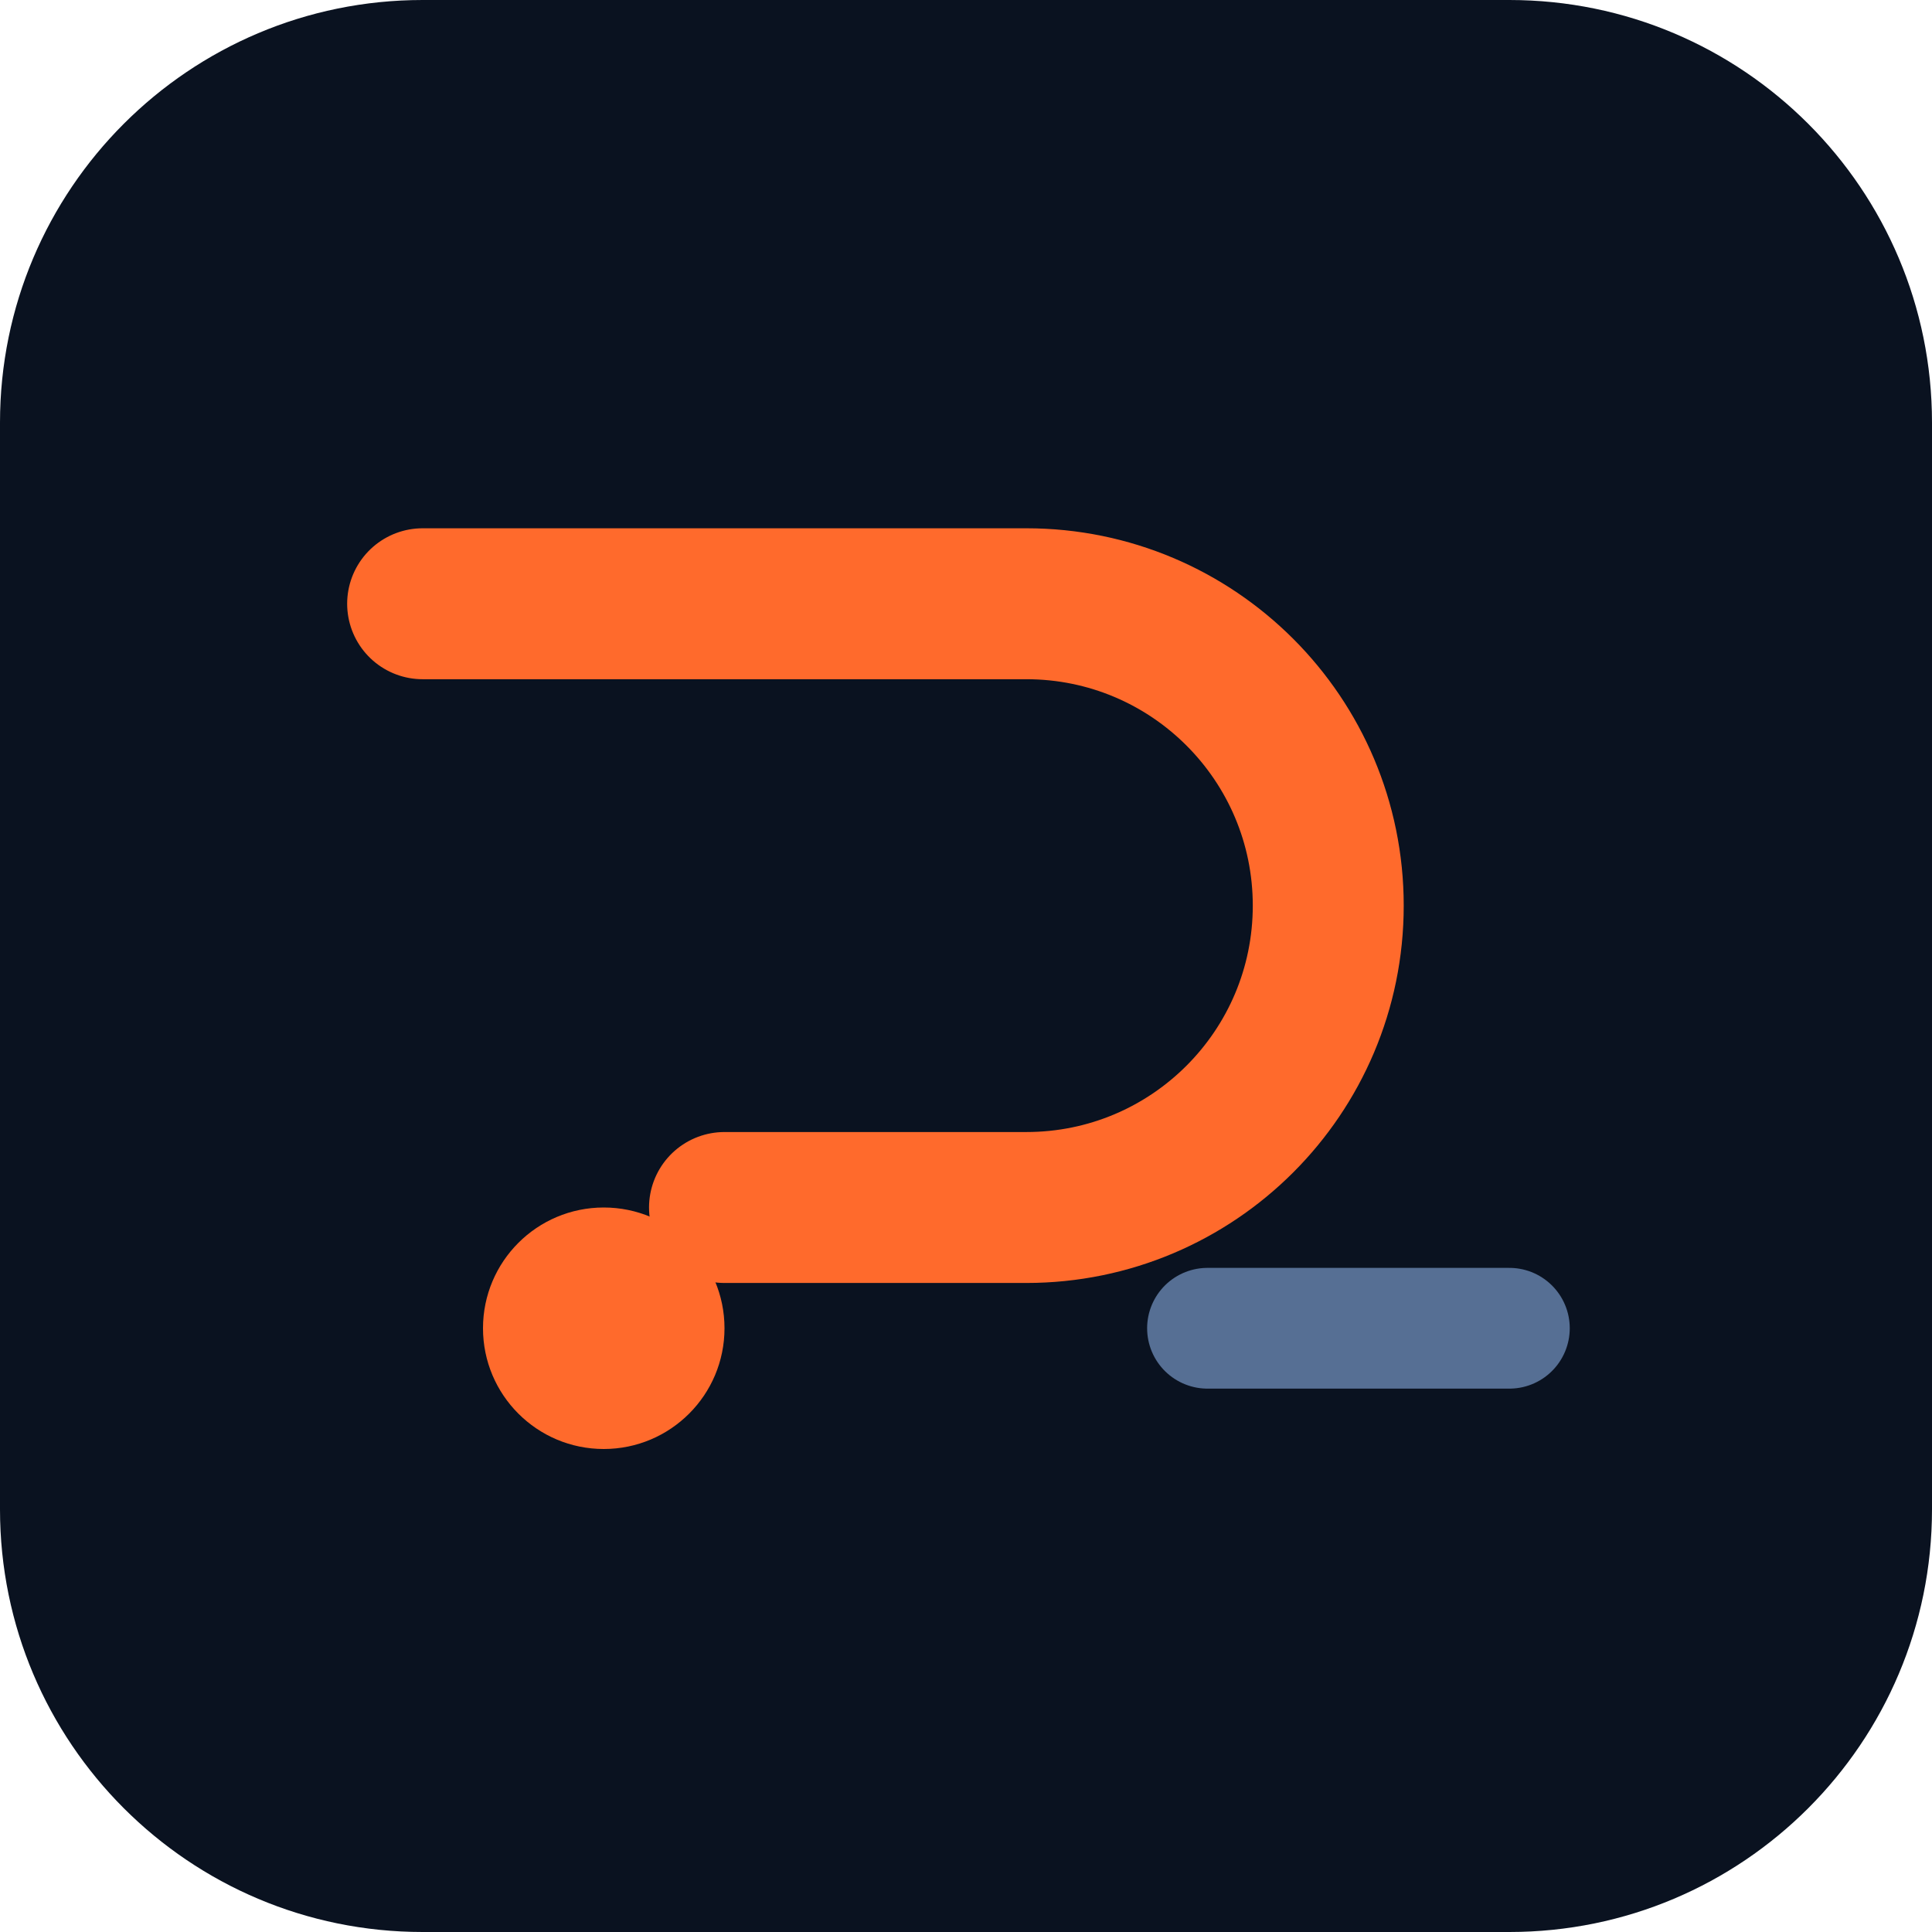
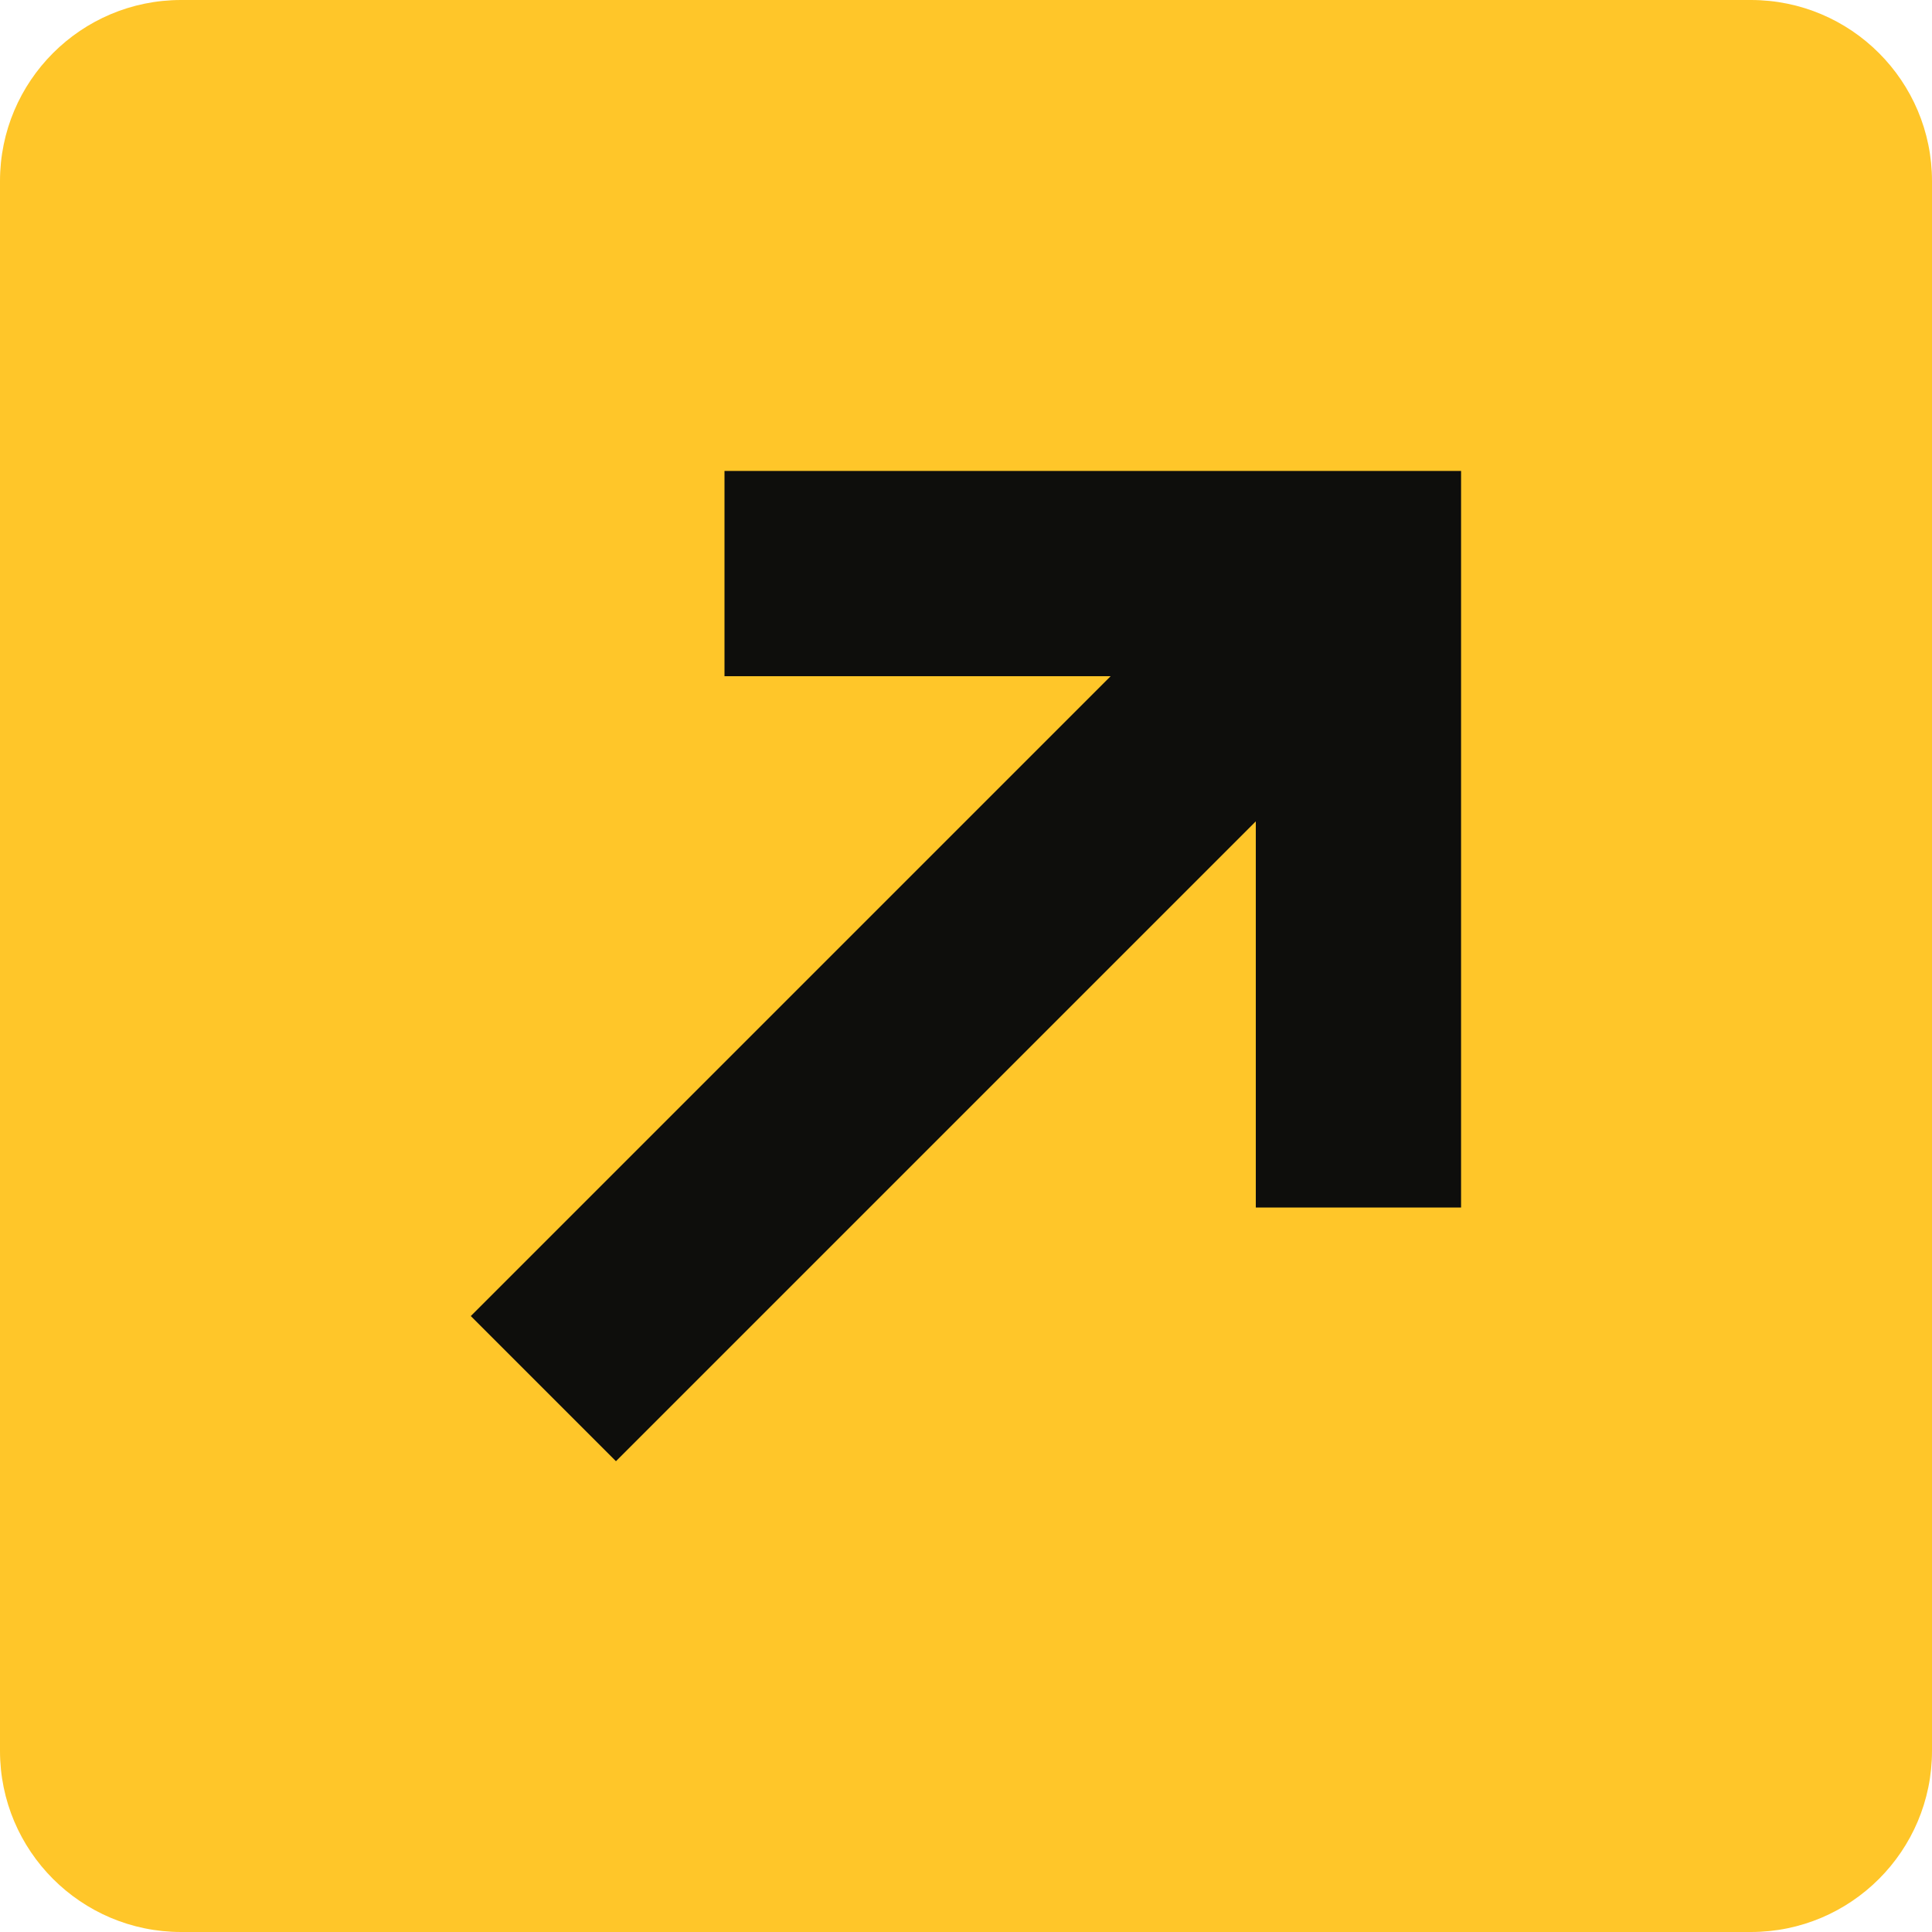
- <svg xmlns="http://www.w3.org/2000/svg" viewBox="0 0 64 64" width="64" height="64">
-   <rect width="64" height="64" rx="14" fill="#0A1220" />
-   <path d="M14 20h20a10 10 0 0 1 0 20H24" fill="none" stroke="#FF6A2C" stroke-width="5" stroke-linecap="round" />
-   <circle cx="20" cy="44" r="4" fill="#FF6A2C" />
-   <path d="M40 44h10" stroke="#566F94" stroke-width="4" stroke-linecap="round" />
+ <svg xmlns="http://www.w3.org/2000/svg" viewBox="0 0 32 32" width="32" height="32">
+   <rect width="32" height="32" rx="3" fill="#FFC629" />
+   <path d="M9 23 22 10M12 9.5h10.5V20" fill="none" stroke="#0E0E0C" stroke-width="3.4" />
</svg>
